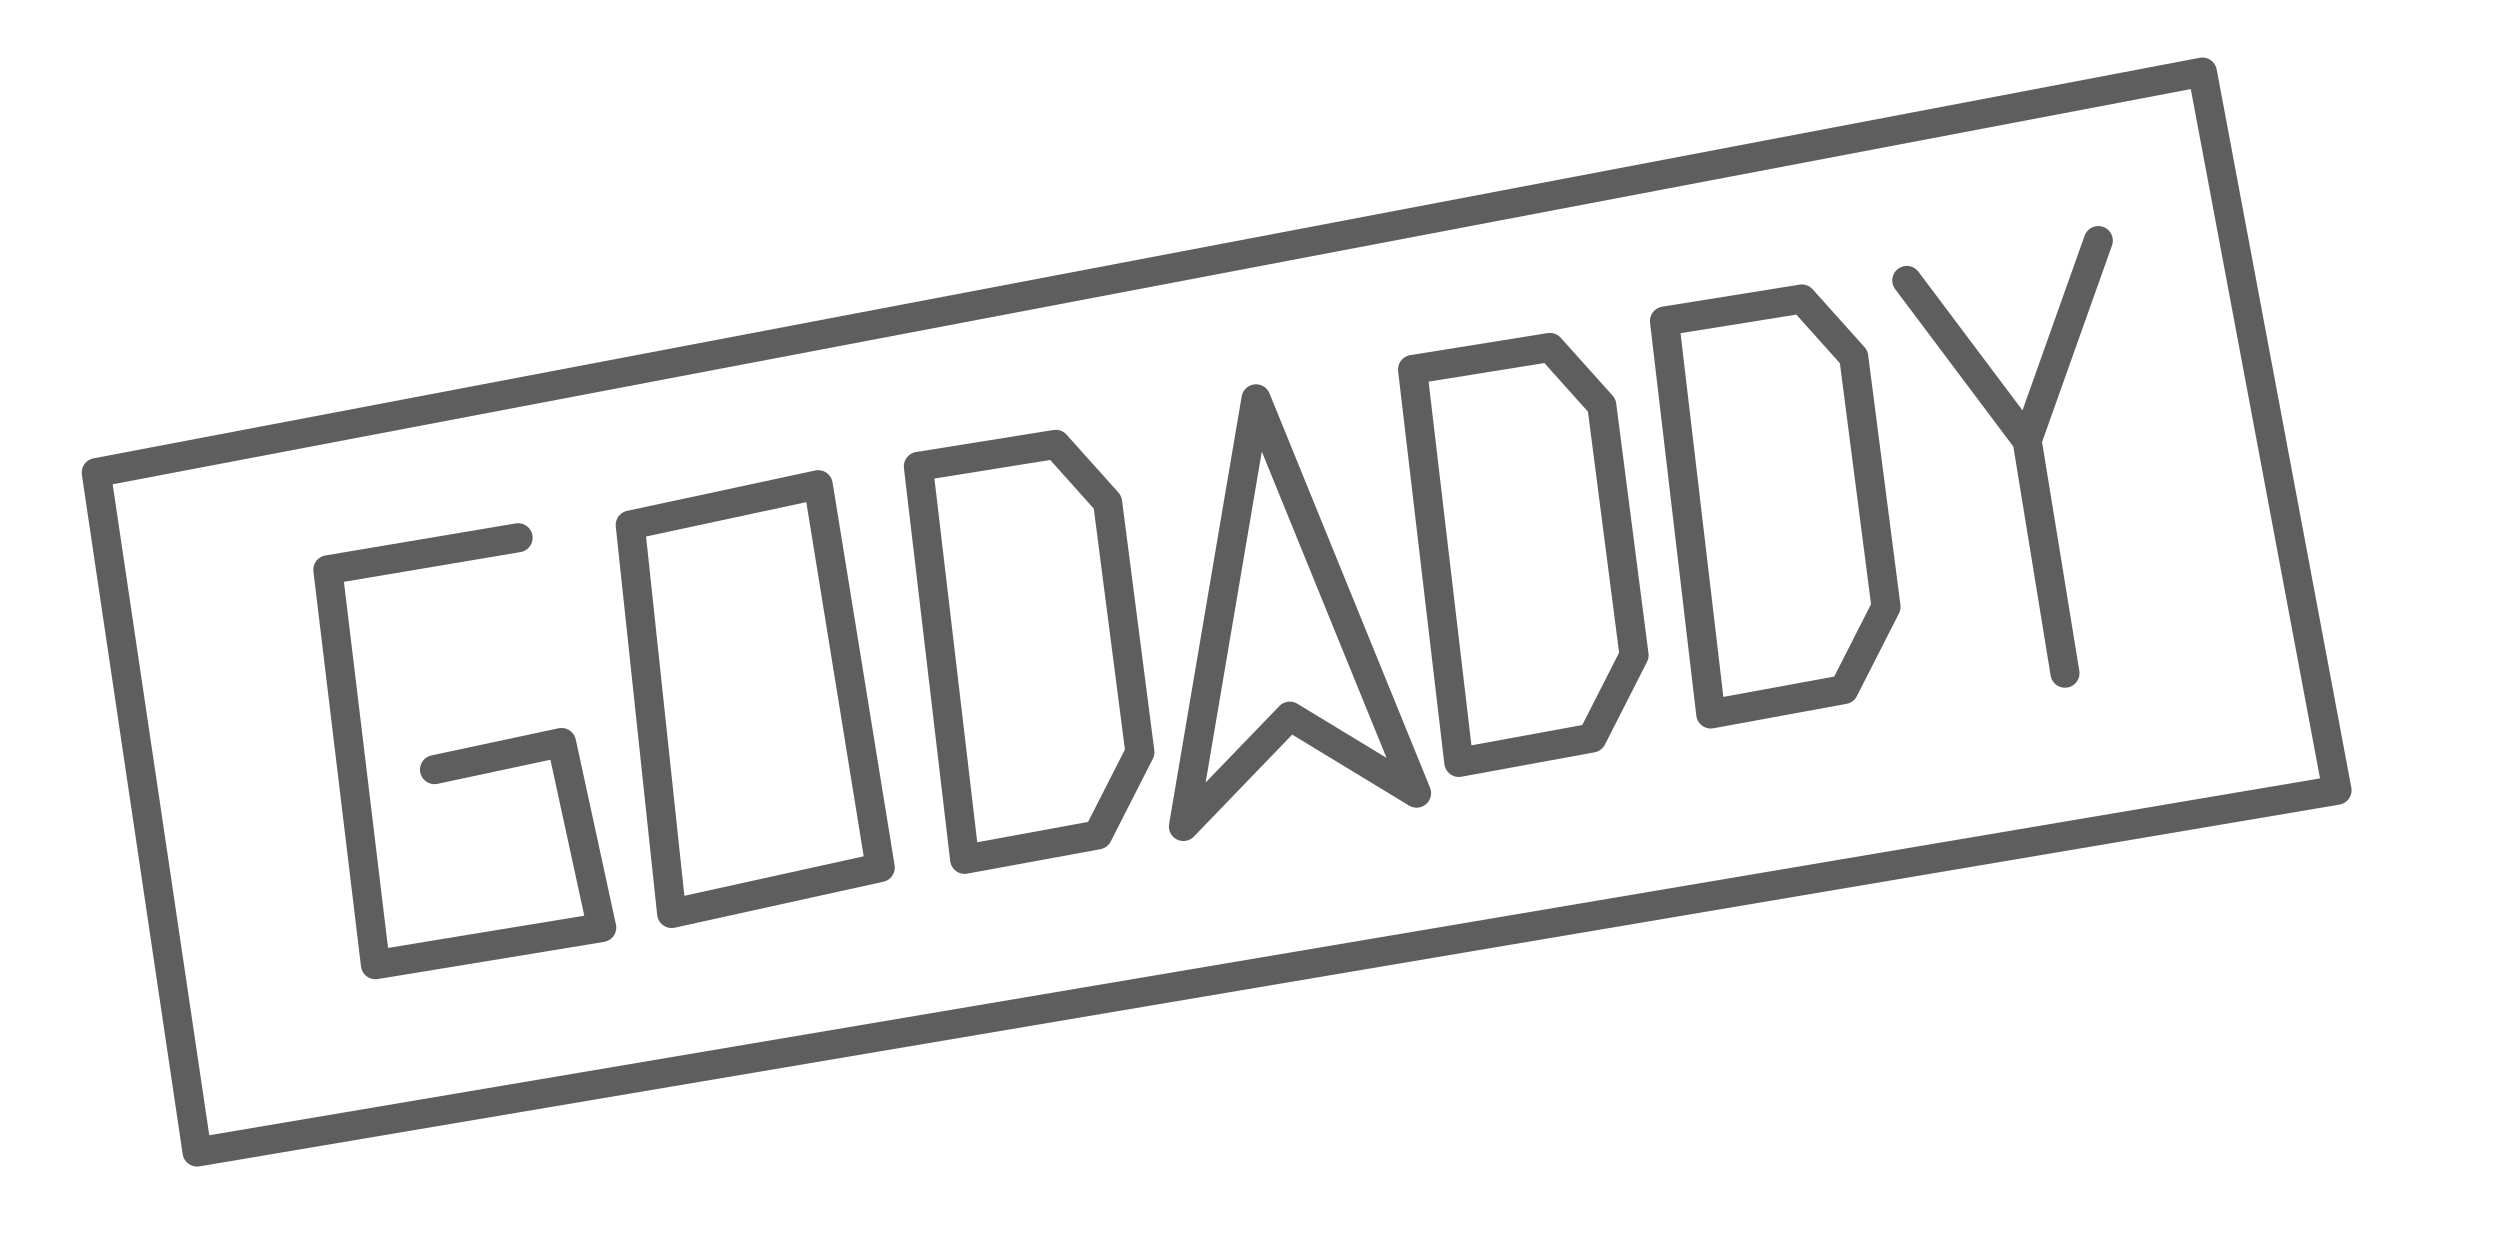
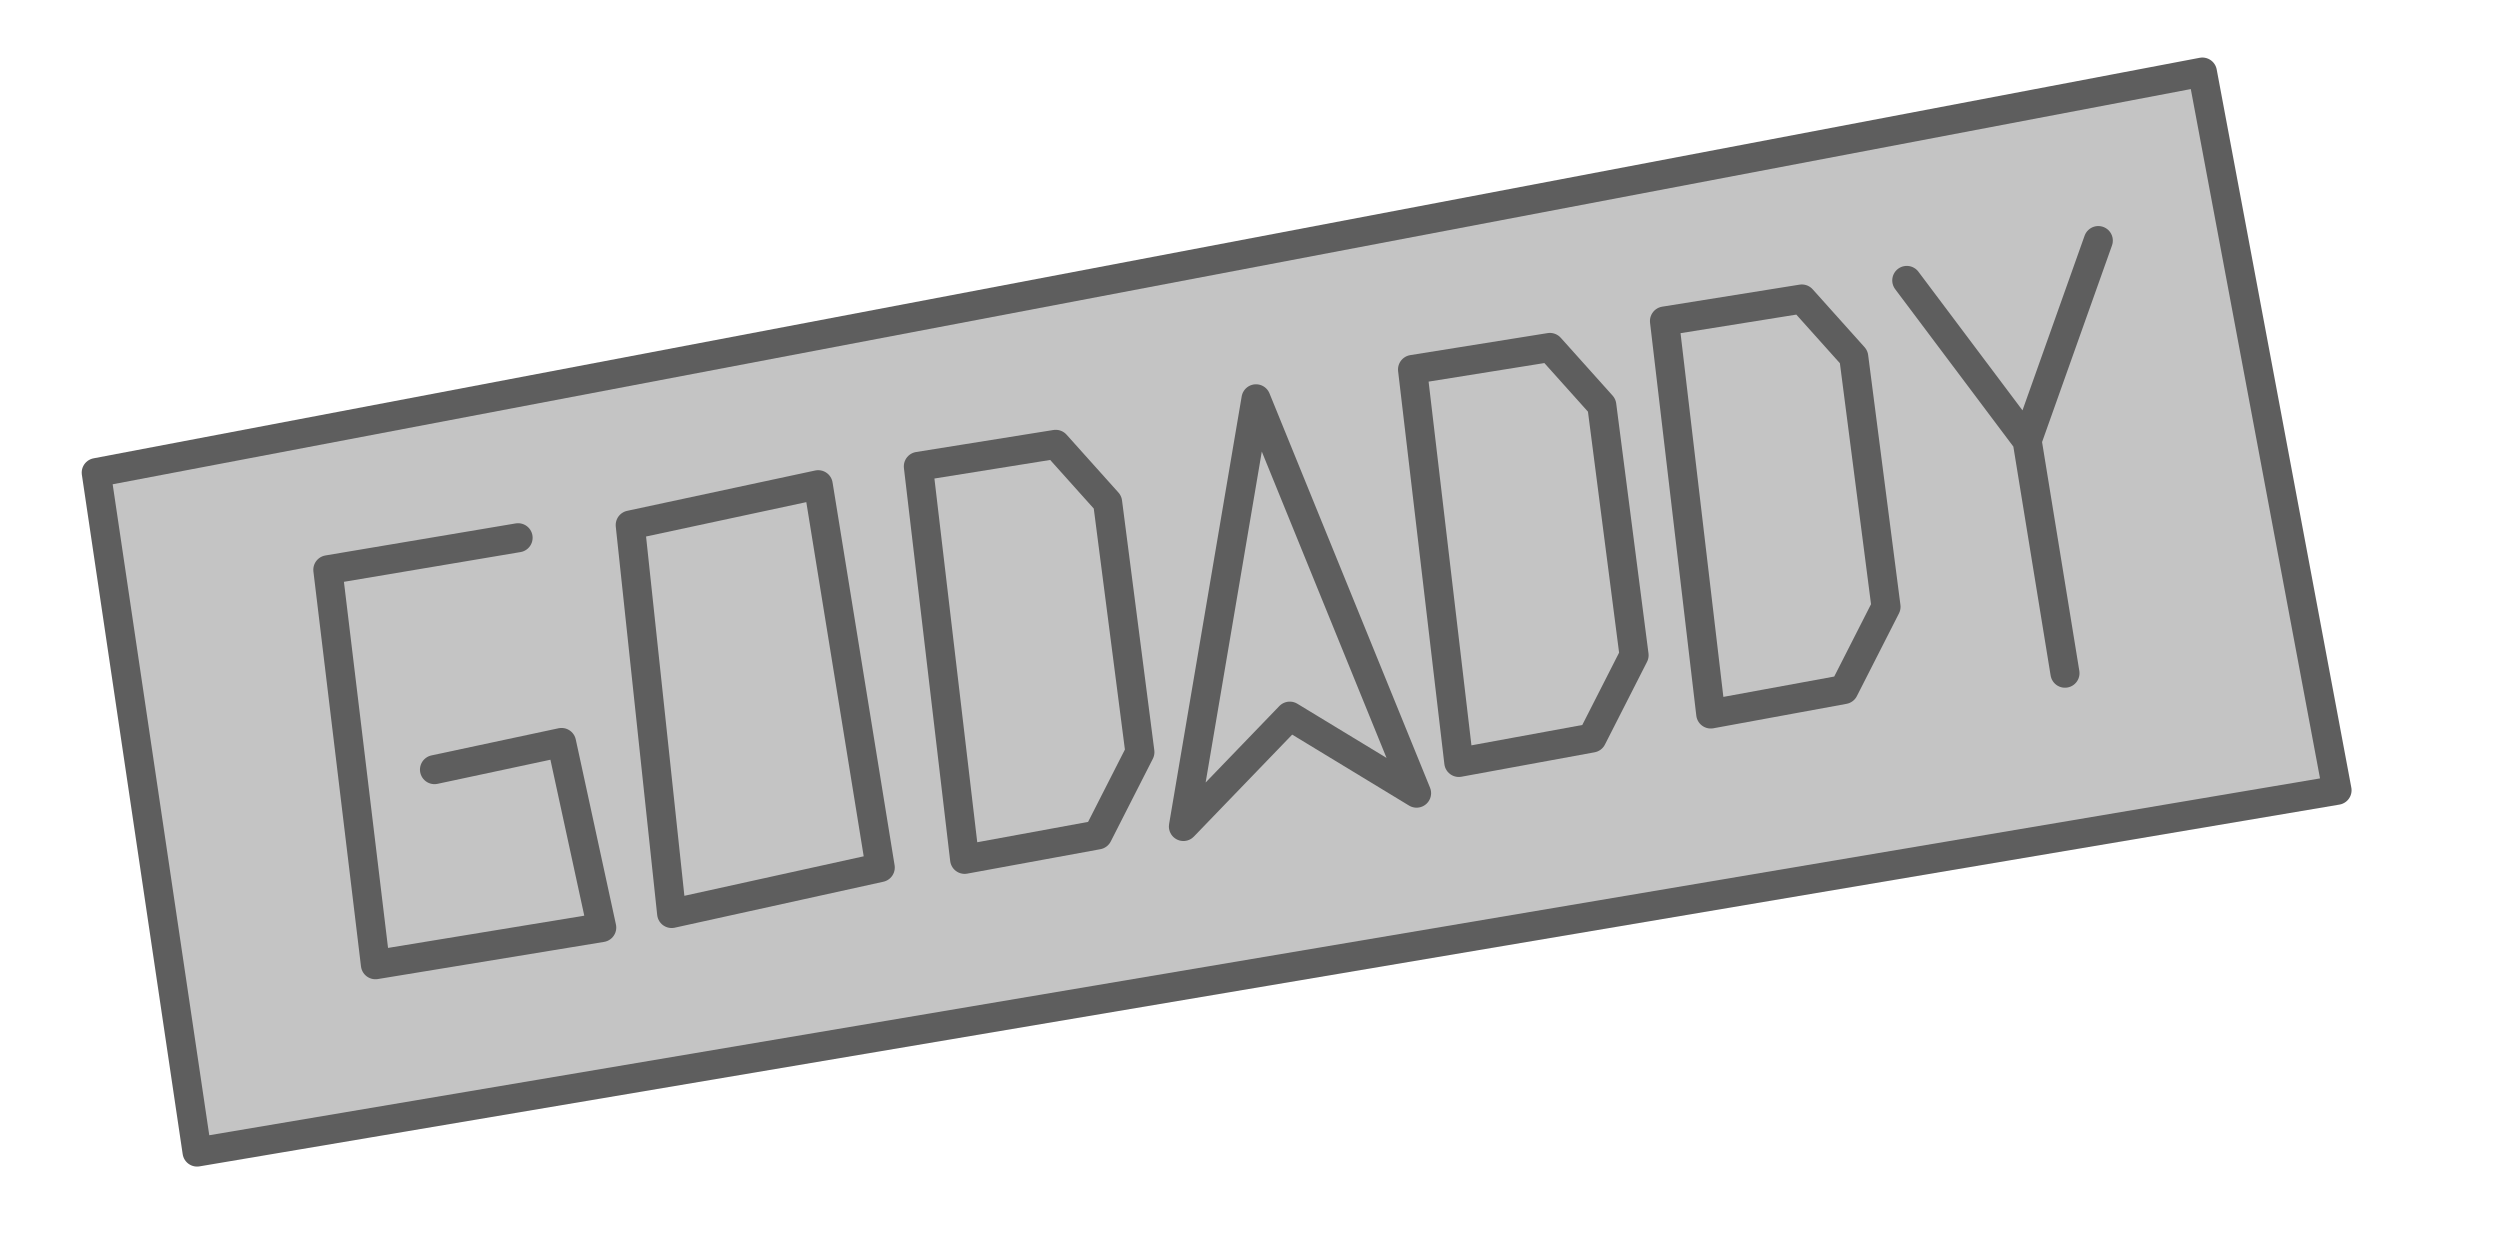
<svg xmlns="http://www.w3.org/2000/svg" width="258px" height="128px" viewBox="0 0 258 128" version="1.1">
  <defs />
  <g id="Page-1" stroke="none" stroke-width="1" fill="none" fill-rule="evenodd">
    <g id="gd_plate" stroke="#5E5E5E" stroke-width="3" stroke-linecap="round" stroke-linejoin="round">
      <g id="Group" transform="translate(10, 7)">
-         <path d="M-0.068,41.773 L10.337,111.891 L231.182,74.555 L217.287,0.438 L-0.068,41.773 Z" id="Path-12" />
+         <path d="M-0.068,41.773 L10.337,111.891 L231.182,74.555 L217.287,0.438 L-0.068,41.773 Z" id="Path-12" fill="#C4C4C4" />
        <path d="M43.467,48.496 L23.833,51.802 L28.744,92.559 L52.098,88.723 L47.952,69.625 L34.84,72.425" id="Path-29" />
        <path d="M55.039,47.184 L59.314,87.272 L80.841,82.53 L74.439,43.023 L55.039,47.184 Z" id="Path-14" />
        <path d="M84.774,41.13 L89.549,81.683 L103.291,79.161 L107.637,70.622 L104.305,44.83 L98.951,38.857 L84.774,41.13 Z" id="Path-15" />
        <path d="M135.774,31.13 L140.549,71.683 L154.291,69.161 L158.637,60.622 L155.305,34.83 L149.951,28.857 L135.774,31.13 Z" id="Path-17" />
        <path d="M161.774,26.13 L166.549,66.683 L180.291,64.161 L184.637,55.622 L181.305,29.83 L175.951,23.857 L161.774,26.13 Z" id="Path-18" />
        <path d="M123.106,66.907 L112.129,78.293 L119.621,34.158 L136.19,74.853 L123.106,66.907 Z" id="Path-16" />
        <path d="M186.78,21.94 C186.78,21.94 199.199,38.482 199.199,38.482 C199.199,38.482 206.544,17.828 206.544,17.828 L199.199,38.482 L203.105,62.473" id="Path-19" />
      </g>
    </g>
  </g>
</svg>
